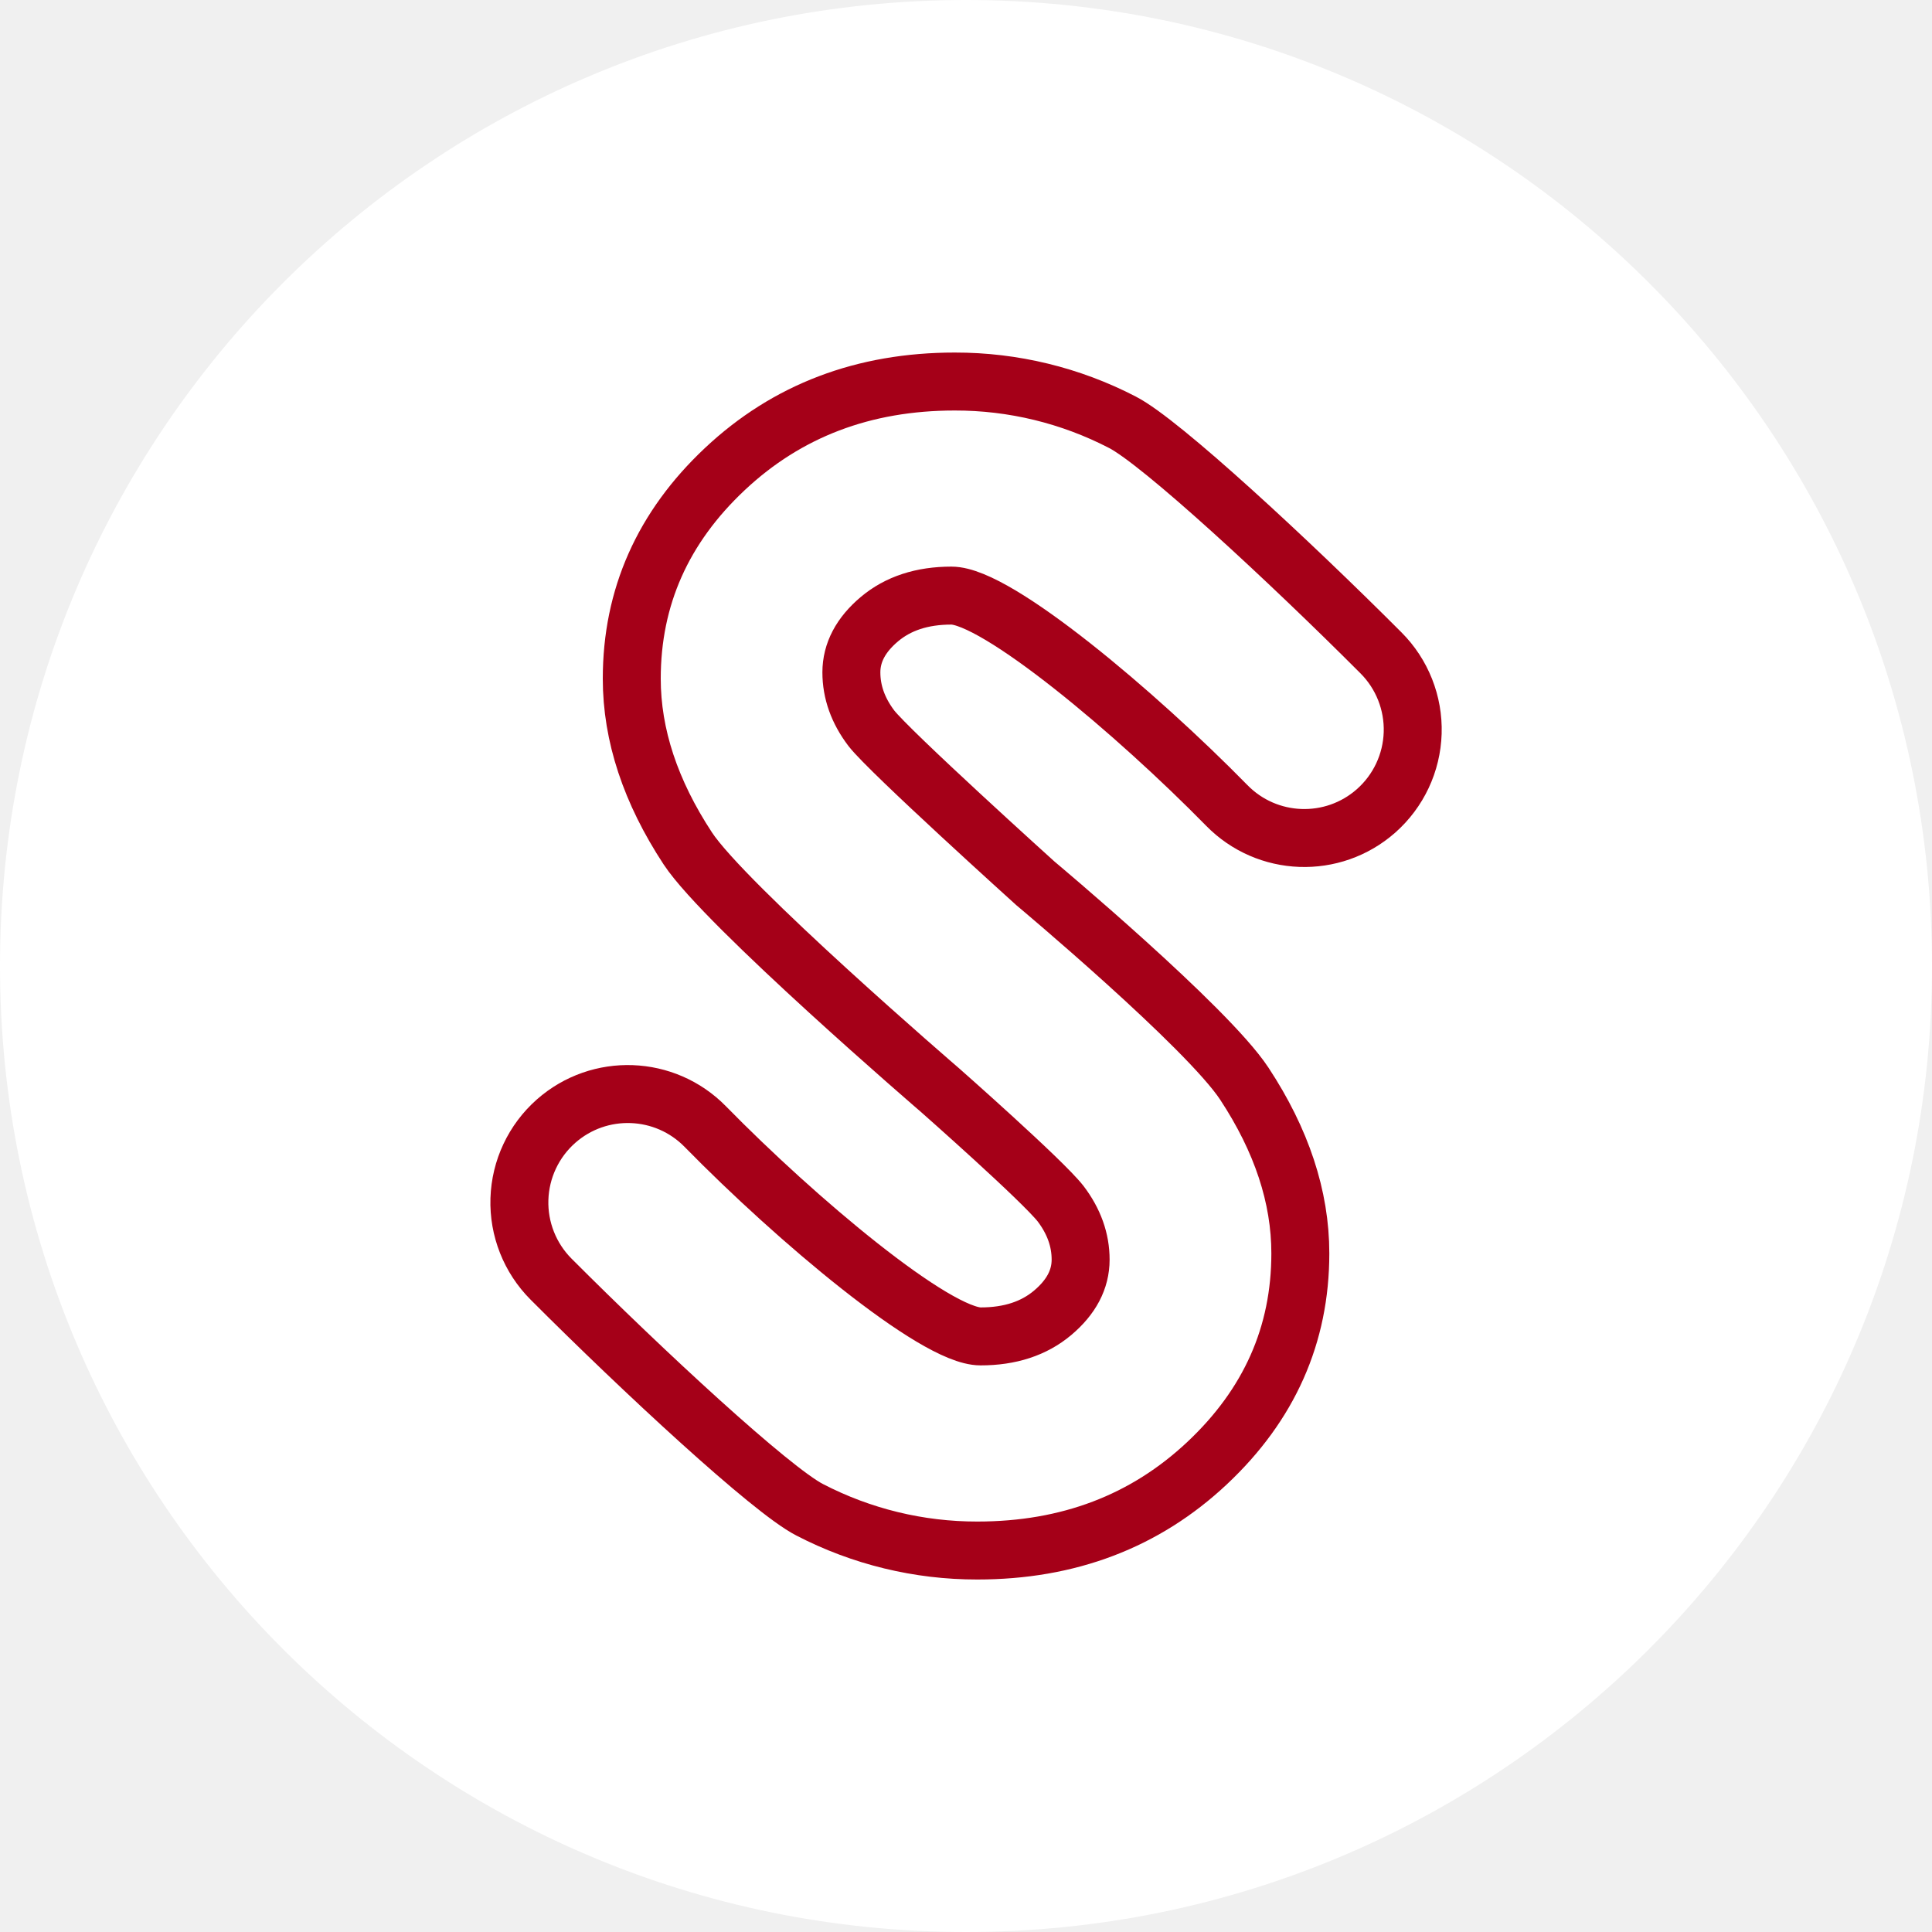
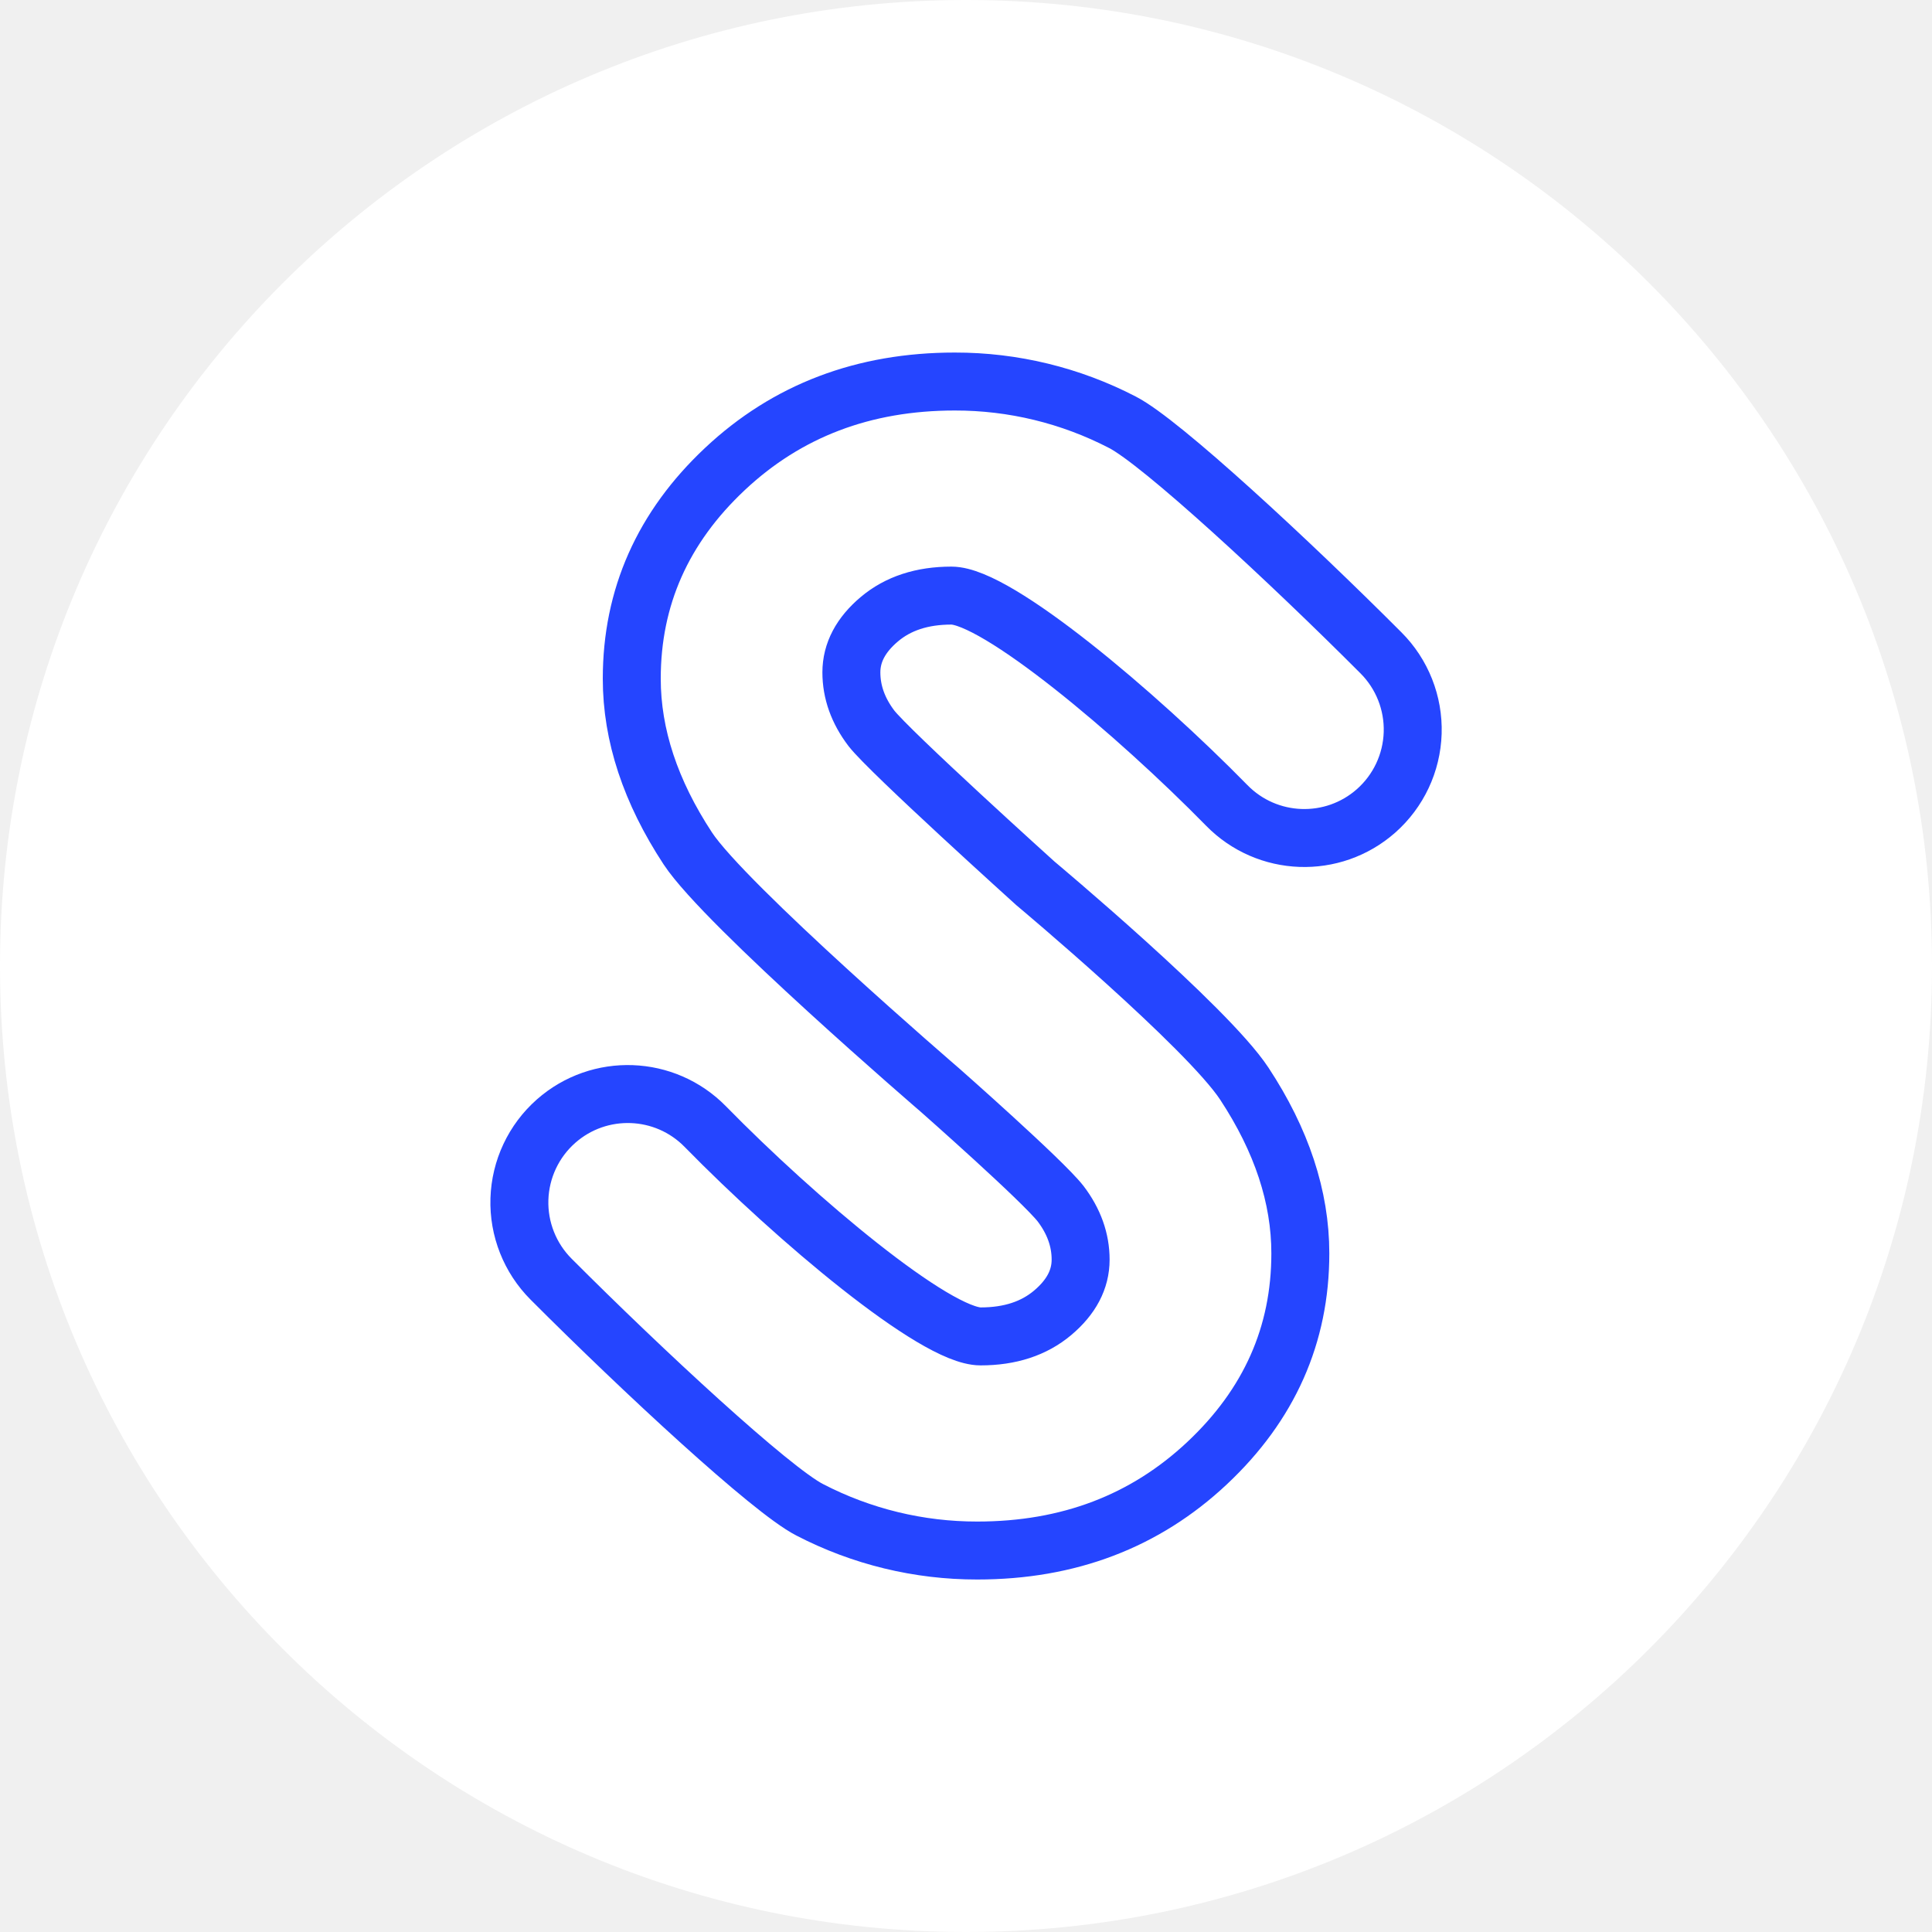
<svg xmlns="http://www.w3.org/2000/svg" id="Layer_1" data-name="Layer 1" viewBox="0 0 1000 1000">
  <defs>
-     <style>.cls-1{fill:#fff;}.cls-2{fill:none;stroke:#a50018;stroke-miterlimit:10;stroke-width:30px;}</style>
+     <style>.cls-1{fill:#fff;}.cls-2{fill:none;stroke:#2545ff ;stroke-miterlimit:10;stroke-width:30px;}</style>
  </defs>
  <circle class="cls-1" cx="500" cy="500" r="500" />
  <path class="cls-2" d="M486.5,564.21S375.28,468.5,356,439.14s-29-58.64-29-87.86q0-63.25,48.22-108.53t119-45.27a187.77,187.77,0,0,1,86.73,21.08c20,10.24,86.71,72.12,133.84,119.36a56.16,56.16,0,0,1-2.55,81.8h0a56.15,56.15,0,0,1-77.28-2.85c-46.88-47.82-119-108.59-142.5-108.59q-22.79,0-37.28,12.2T440.67,348q0,15.3,10.35,28.95c9.39,12.13,84.91,80.28,84.91,80.28s88.79,74.3,108.12,103.66,29,58.64,29,87.86q0,63.25-48.22,108.53t-119,45.27a187.77,187.77,0,0,1-86.73-21.08c-20-10.24-86.71-72.12-133.84-119.36a56.16,56.16,0,0,1,2.55-81.8h0a56.15,56.15,0,0,1,77.28,2.85C411.94,631,484,691.72,507.56,691.72q22.79,0,37.28-12.2T559.33,652q0-15.3-10.35-28.95C539.59,611,486.5,564.21,486.5,564.21Z" />
</svg>
